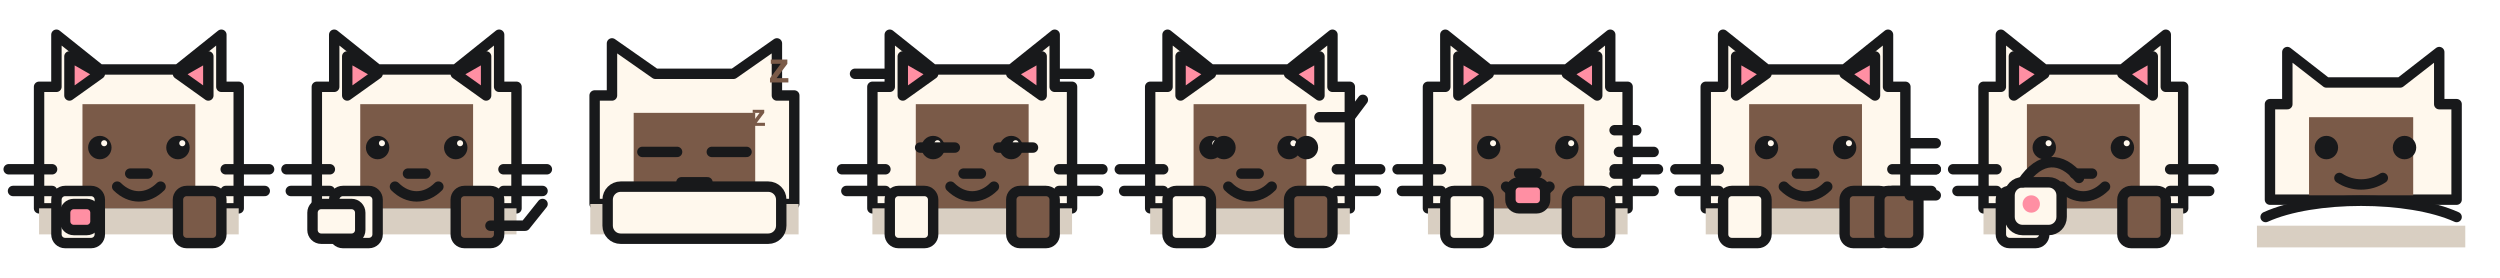
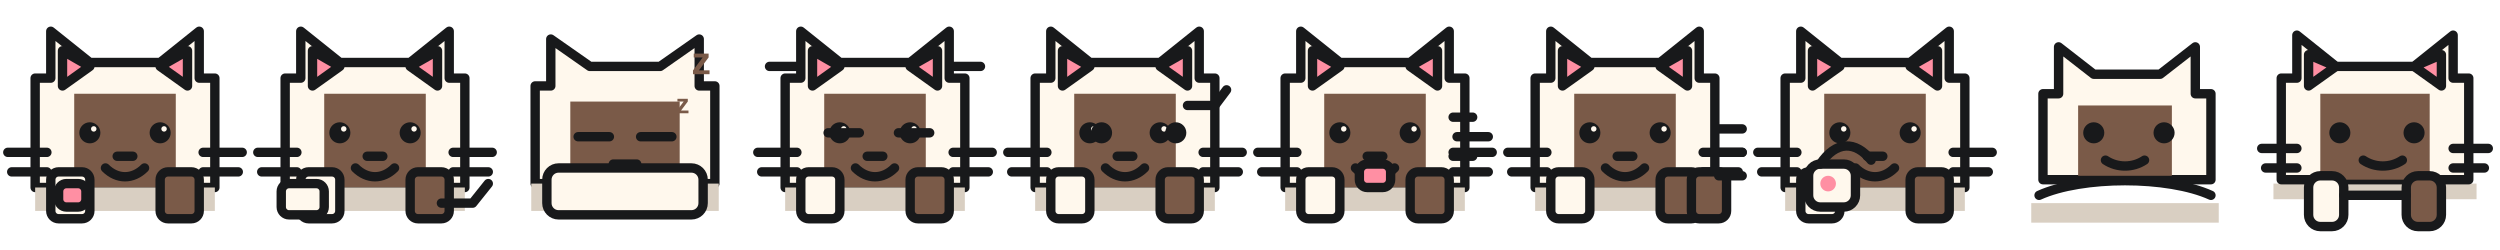
- <svg xmlns="http://www.w3.org/2000/svg" width="576" height="64" viewBox="0 0 576 64">
+ <svg xmlns="http://www.w3.org/2000/svg" width="640" height="64" viewBox="0 0 640 64">
  <defs>
    <style>
      .line { stroke: #18191b; stroke-width: 2.4; stroke-linejoin: round; stroke-linecap: round; }
      .fur { fill: #fff8ed; }
      .patch { fill: #7a5a48; }
      .pink { fill: #ff8fa3; }
      .ink { fill: #18191b; }
      .shadow { fill: #d9cfc2; }
    </style>
    <g id="cubeCat">
      <path class="fur line" d="M13 20V8l10 8h18l10-8v12h4v28H9V20Z" />
      <path class="pink line" d="M16 13v9l7-5Z" />
      <path class="pink line" d="M48 13v9l-7-5Z" />
      <path class="patch" d="M19 24h26v24H19Z" />
      <path class="shadow" d="M9 48h46v6H9Z" />
      <rect class="fur line" x="13" y="44" width="10" height="12" rx="2" />
      <rect class="patch line" x="41" y="44" width="10" height="12" rx="2" />
      <circle class="ink" cx="23" cy="34" r="2.7" />
      <circle class="ink" cx="41" cy="34" r="2.7" />
      <circle class="fur" cx="24" cy="33" r=".7" />
      <circle class="fur" cx="42" cy="33" r=".7" />
      <path class="line" d="M30 40h4M27 43c3 3 7 3 10 0" fill="none" />
      <path class="line" d="M12 39H2M12 44H3M52 39h10M52 44h9" fill="none" />
    </g>
    <g id="cubeCatSleep">
      <path class="fur line" d="M13 22V10l10 7h18l10-7v12h4v25H9V22Z" />
      <path class="patch" d="M18 26h28v21H18Z" />
      <path class="shadow" d="M8 47h48v7H8Z" />
      <path class="line" d="M20 35h8M36 35h8M29 42h6" fill="none" />
      <rect class="fur line" x="12" y="43" width="40" height="12" rx="3" />
      <text x="49" y="19" font-family="Arial, sans-serif" font-size="10" font-weight="700" fill="#7a5a48">z</text>
    </g>
  </defs>
  <g id="idle">
    <use href="#cubeCat" />
    <rect class="pink line" x="15" y="47" width="7" height="6" rx="2" />
  </g>
  <g id="walk" transform="translate(64 0)">
    <use href="#cubeCat" />
    <rect class="fur line" x="8" y="47" width="11" height="8" rx="2" />
    <path class="line" d="M49 52h8l4-5" fill="none" />
  </g>
  <g id="sleep" transform="translate(128 0)">
    <use href="#cubeCatSleep" />
    <text x="45" y="29" font-family="Arial, sans-serif" font-size="7" font-weight="700" fill="#7a5a48">z</text>
  </g>
  <g id="wake" transform="translate(192 0)">
    <use href="#cubeCat" />
    <path class="line" d="M20 34h8M38 34h8" fill="none" />
    <path class="line" d="M5 17h7M52 17h7" fill="none" />
  </g>
  <g id="look" transform="translate(256 0)">
    <use href="#cubeCat" />
    <circle class="ink" cx="26" cy="34" r="2.7" />
    <circle class="ink" cx="45" cy="34" r="2.7" />
    <path class="line" d="M48 27h7l3-4" fill="none" />
  </g>
  <g id="meow" transform="translate(320 0)">
    <use href="#cubeCat" />
    <rect class="pink line" x="28" y="42" width="8" height="6" rx="2" />
    <path class="line" d="M52 30h5M53 35h8M52 40h5" fill="none" />
  </g>
  <g id="scratch" transform="translate(384 0)">
    <use href="#cubeCat" />
    <rect class="patch line" x="49" y="44" width="9" height="12" rx="2" />
    <path class="line" d="M56 33h6M55 39h7M56 45h6" fill="none" />
  </g>
  <g id="groom" transform="translate(448 0)">
    <use href="#cubeCat" />
    <rect class="fur line" x="15" y="42" width="12" height="11" rx="3" />
    <path class="line" d="M18 42c4-6 9-6 13-1" fill="none" />
    <circle class="pink" cx="20" cy="47" r="2" />
  </g>
  <g id="pounce" transform="translate(512 0)">
    <path class="shadow" d="M8 52h48v5H8Z" />
    <path class="fur line" d="M15 24V12l9 7h17l9-7v12h4v22H11V24Z" />
    <path class="patch" d="M20 27h24v18H20Z" />
    <circle class="ink" cx="24" cy="34" r="2.7" />
    <circle class="ink" cx="42" cy="34" r="2.7" />
    <path class="line" d="M27 41c3 2 7 2 10 0M10 50c11-5 33-5 44 0" fill="none" />
  </g>
+   <g id="perch" transform="translate(576 0)">
+     <path class="shadow" d="M6 47h52v4H6Z" />
+     <path class="fur line" d="M12 20V9l10 8h20l10-8v11h4v26H8V20Z" />
+     <path class="pink line" d="M15 14v8l7-5Z" />
+     <path class="pink line" d="M49 14v8l-7-5Z" />
+     <path class="patch" d="M18 24h28v22H18Z" />
+     <circle class="ink" cx="23" cy="34" r="2.7" />
+     <circle class="ink" cx="42" cy="34" r="2.7" />
+     <path class="line" d="M29 41c3 2 7 2 10 0" fill="none" />
+     <path class="line" d="M12 38H3M12 43H4M52 38h9M52 43h8" fill="none" />
+     <rect class="fur line" x="15" y="45" width="9" height="13" rx="3" />
+     <rect class="patch line" x="40" y="45" width="9" height="13" rx="3" />
+     <path class="line" d="M24 50h16" fill="none" />
+   </g>
</svg>
